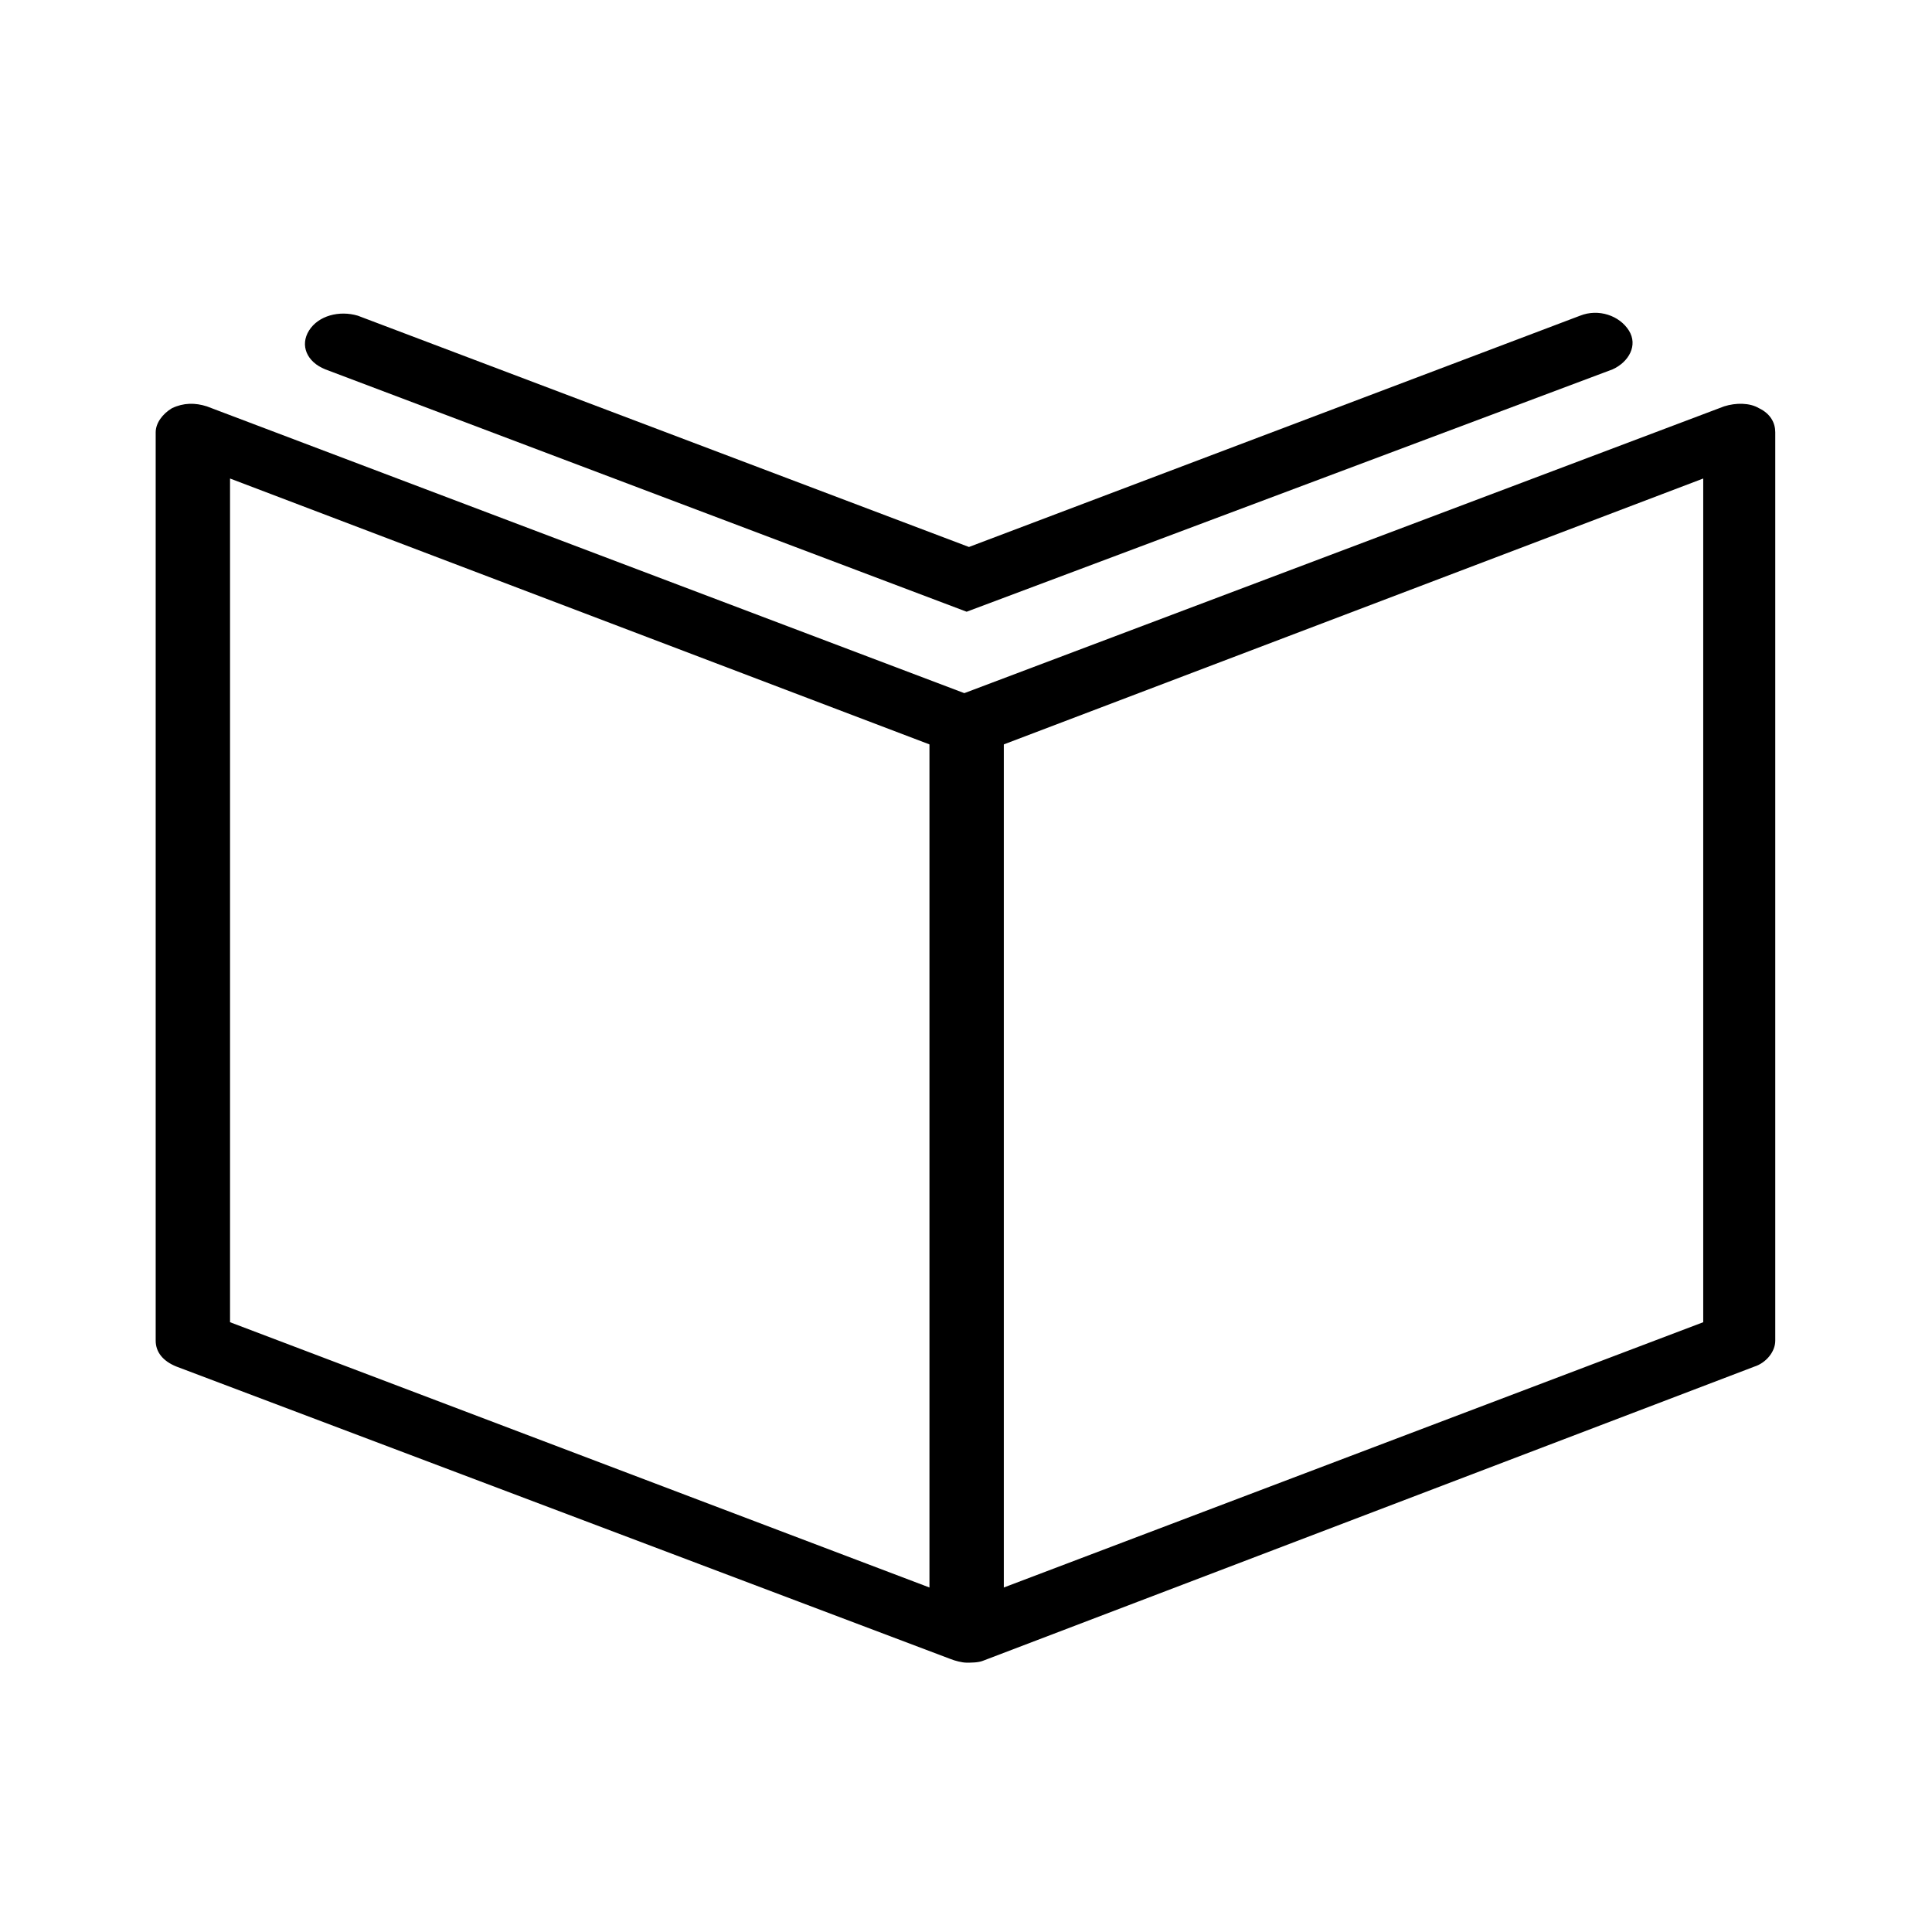
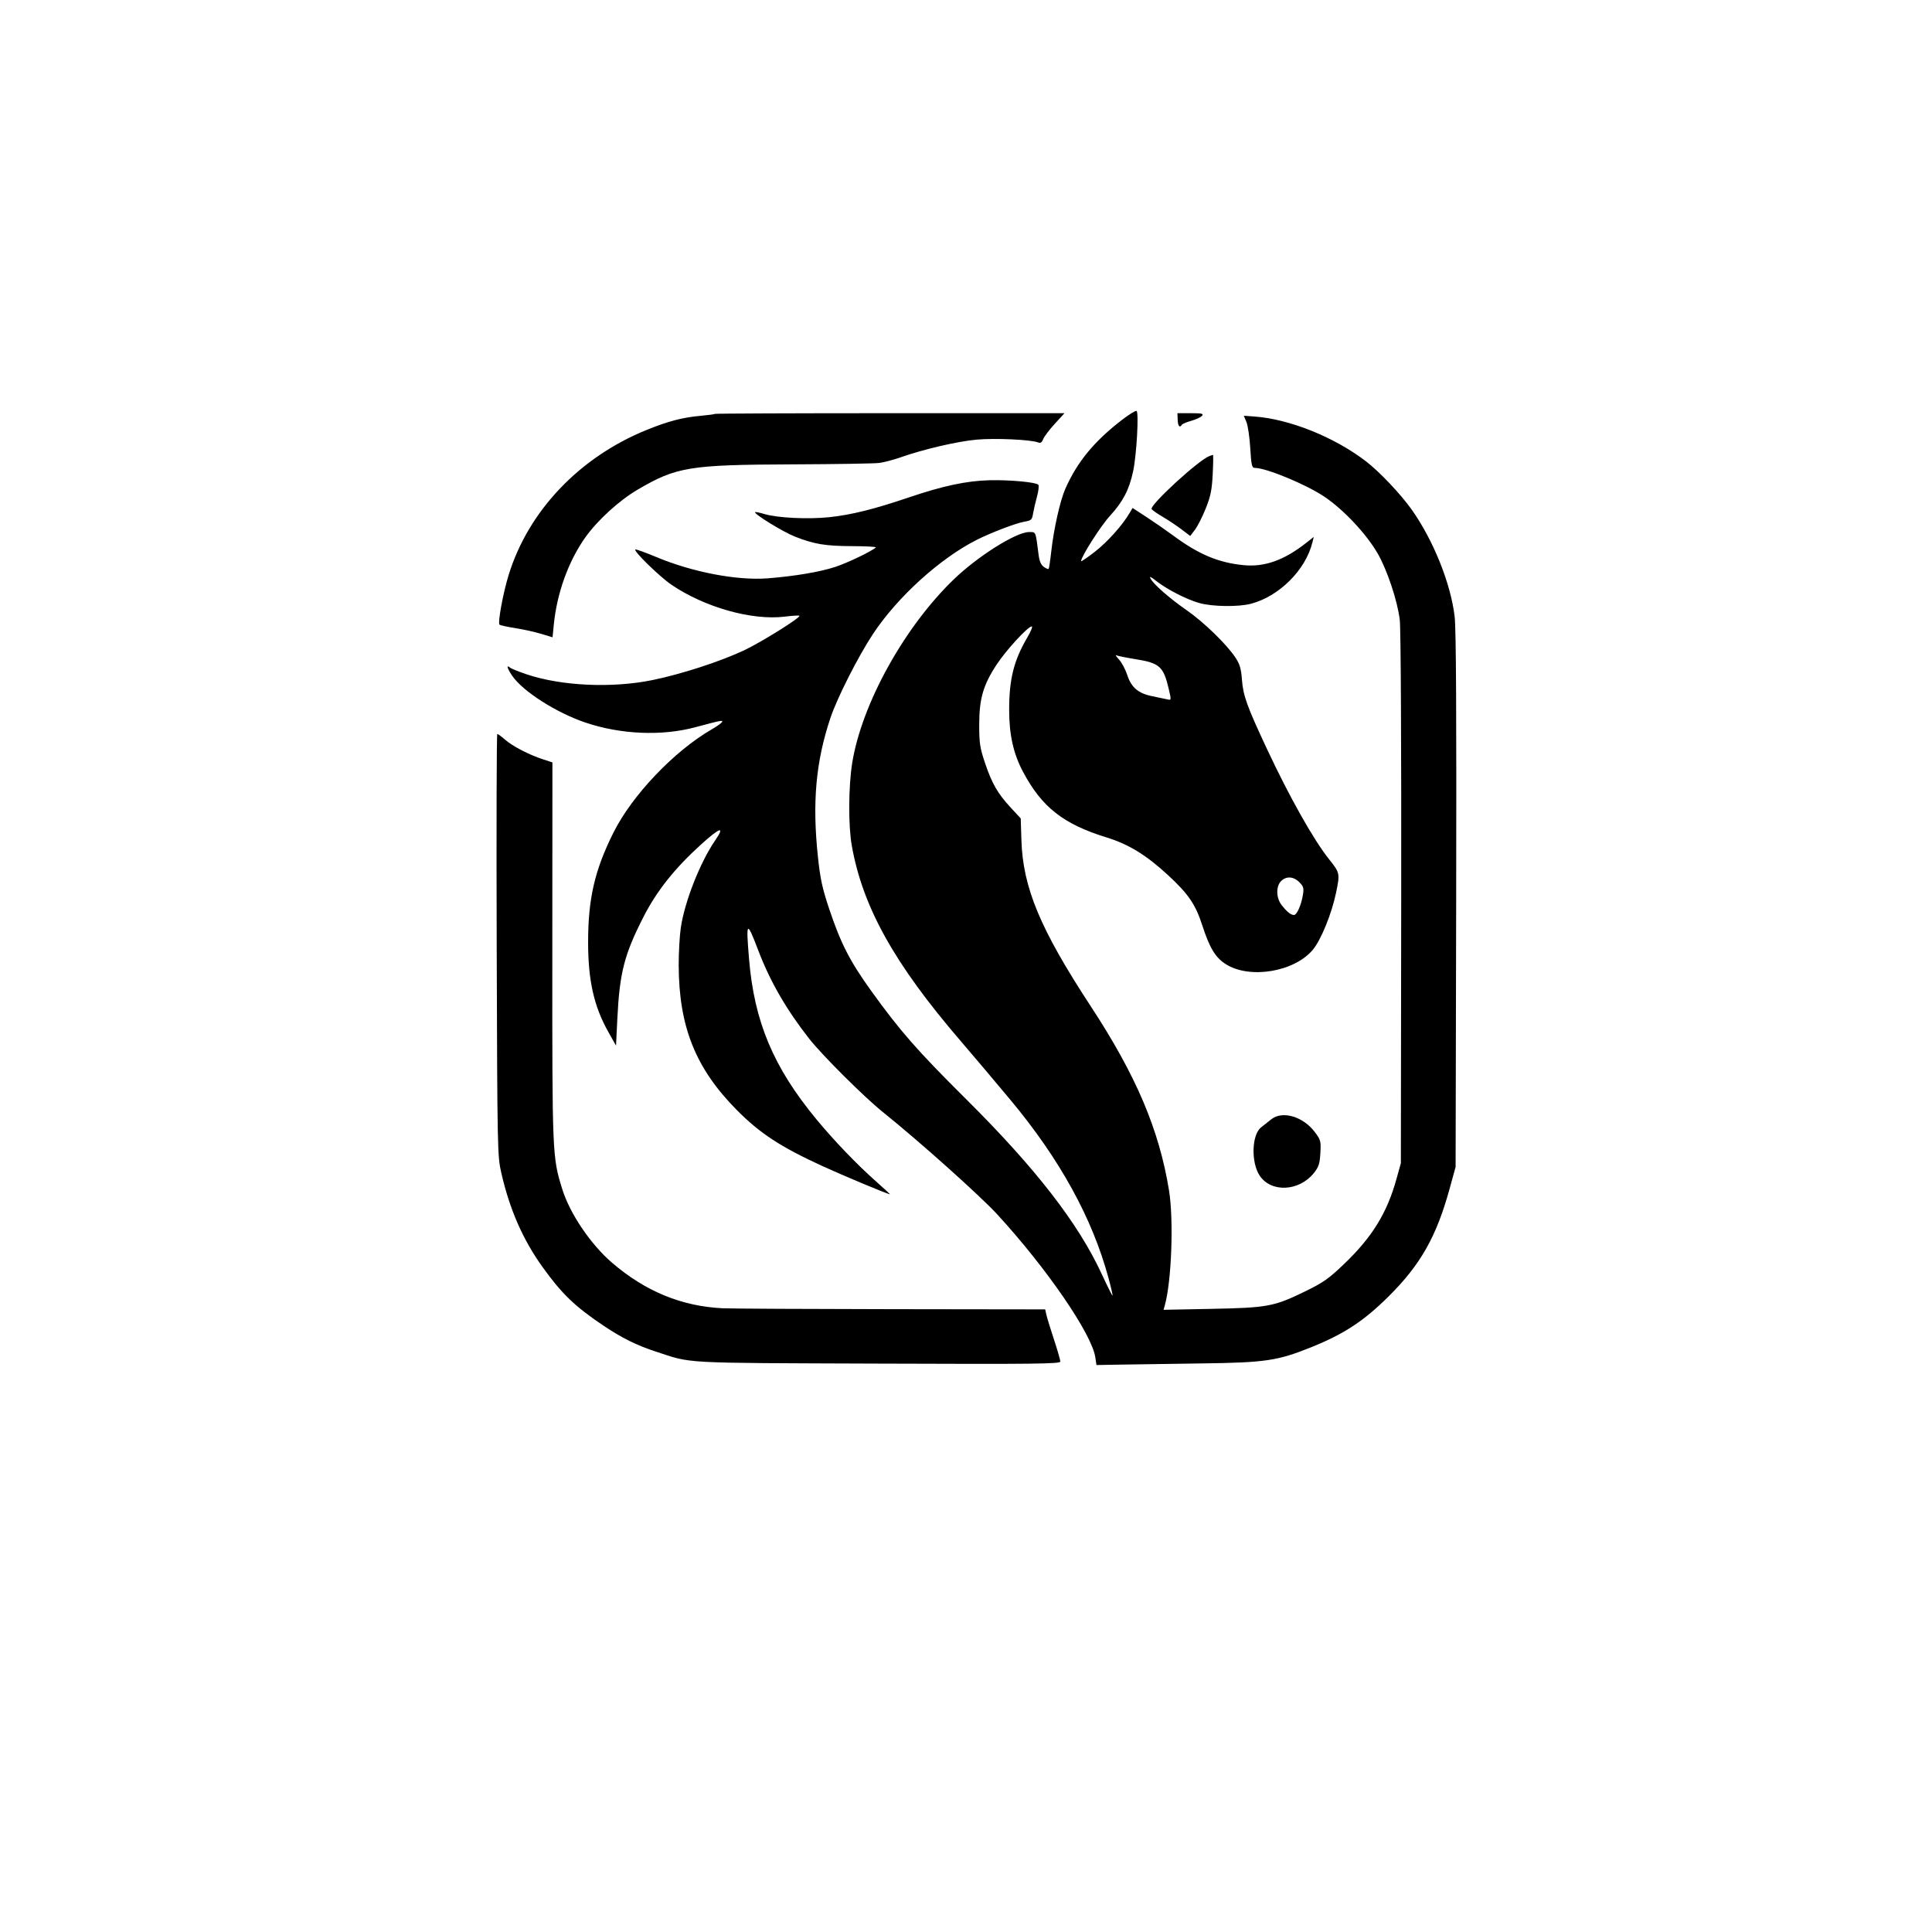
- <svg xmlns="http://www.w3.org/2000/svg" version="1.1" x="0" y="0" viewBox="0 0 566.9 566.9" xml:space="preserve">
-   <path d="M283.636 487.867c-1.363 0-3.409-.543-4.772-1.086L51.818 401.003c-4.09-1.63-6.136-4.344-6.136-7.601V126.837c0-2.715 2.045-5.43 4.773-7.058 3.409-1.629 6.818-1.629 10.227-.543l222.273 84.15 222.954-84.15c3.41-1.086 7.5-1.086 10.227.543 3.41 1.629 4.773 4.343 4.773 7.058v266.565c0 3.257-2.727 6.515-6.136 7.6l-226.364 86.322c-1.364.543-3.409.543-4.773.543zM67.5 387.973l216.136 81.978 216.137-81.978V140.409l-211.364 80.35c-2.727 1.086-6.136 1.086-9.545 0L67.5 140.409v247.564z" />
-   <path d="m283.636 179.498-188.181-71.12c-5.455-2.172-7.5-7.058-4.773-11.401 2.727-4.343 8.863-5.972 14.318-4.343l179.318 67.863 179.318-67.863c5.455-2.172 11.591 0 14.319 4.343 2.727 4.343 0 9.23-4.773 11.4l-189.546 71.121z" />
-   <rect x="38.8" y="38.4" width="3.2" height="49.1" transform="matrix(6.81818 0 0 5.42903 8.182 4.14)" />
+ <svg xmlns="http://www.w3.org/2000/svg" version="1.1" x="0" y="0" viewBox="0 0 1024 1024" xml:space="preserve">
+   <path d="M 594.500 222.684 C 579.816 234.027, 570.925 244.864, 564.644 259.076 C 561.842 265.415, 558.469 280.541, 557.121 292.813 C 556.619 297.385, 556.022 301.312, 555.794 301.540 C 555.566 301.768, 554.421 301.282, 553.249 300.462 C 551.796 299.444, 550.923 297.462, 550.506 294.235 C 548.820 281.190, 549.159 282, 545.379 282 C 538.682 282, 518.641 294.545, 505.916 306.702 C 479.499 331.942, 456.671 373.096, 451.669 404.500 C 449.702 416.851, 449.588 437.533, 451.429 448.005 C 457.176 480.686, 473.999 510.876, 509.379 552 C 515.767 559.425, 527.557 573.375, 535.578 583 C 561.763 614.420, 578.964 645.681, 587.542 677.438 C 588.870 682.354, 589.821 686.513, 589.654 686.679 C 589.488 686.845, 586.913 681.698, 583.931 675.241 C 571.501 648.322, 548.793 619.049, 511.987 582.500 C 486.164 556.858, 476.989 546.382, 461.625 525 C 450.370 509.337, 445.579 499.962, 439.441 481.594 C 435.821 470.761, 434.739 465.739, 433.507 454.065 C 430.459 425.182, 432.397 403.704, 440.144 380.525 C 443.690 369.915, 454.861 347.877, 462.707 336.012 C 475.686 316.388, 498.249 295.932, 517.771 286.091 C 525.216 282.338, 538.531 277.255, 542.811 276.532 C 546.614 275.889, 546.989 275.544, 547.552 272.167 C 547.888 270.150, 548.832 266.078, 549.648 263.117 C 550.465 260.156, 550.764 257.364, 550.313 256.913 C 548.951 255.551, 535.136 254.281, 524.500 254.539 C 512.405 254.833, 499.758 257.519, 481.848 263.595 C 463.325 269.880, 451.198 272.895, 439.500 274.123 C 428.253 275.305, 412.020 274.512, 405.156 272.447 C 402.647 271.691, 400.423 271.243, 400.215 271.451 C 399.379 272.287, 414.929 281.860, 421.136 284.331 C 431.395 288.415, 437.409 289.424, 451.699 289.464 C 458.959 289.484, 464.584 289.796, 464.199 290.159 C 462.089 292.146, 449.477 298.217, 442.889 300.416 C 434.897 303.083, 421.293 305.397, 407 306.520 C 390.789 307.794, 367.214 303.314, 348.057 295.320 C 342.313 292.923, 337.240 291.087, 336.783 291.239 C 335.316 291.728, 349.535 305.610, 356.004 310.003 C 373.541 321.912, 398.634 328.963, 415.873 326.827 C 419.929 326.325, 423.449 326.115, 423.696 326.362 C 424.560 327.227, 403.731 340.254, 394.465 344.644 C 381.982 350.557, 360.893 357.403, 345.655 360.488 C 324.216 364.829, 297.549 363.591, 279.100 357.398 C 274.938 356, 270.963 354.384, 270.267 353.806 C 268.222 352.110, 268.808 354.253, 271.451 358.143 C 277.049 366.381, 294.756 377.711, 310.228 382.952 C 328.899 389.278, 350.742 390.217, 368.500 385.456 C 382.422 381.723, 383.405 381.536, 382.648 382.760 C 382.291 383.338, 379.862 385.046, 377.250 386.556 C 357.322 398.075, 335.042 421.474, 325.151 441.271 C 315.188 461.213, 311.701 476.320, 311.712 499.500 C 311.721 519.701, 314.796 533.358, 322.373 546.850 L 326.500 554.199 327.209 539.850 C 328.408 515.565, 330.883 505.920, 341.009 486.069 C 348.066 472.234, 357.563 460.276, 371.565 447.595 C 381.714 438.404, 384.427 437.612, 379.065 445.406 C 371.118 456.957, 362.881 477.868, 360.852 491.649 C 360.216 495.967, 359.708 504.900, 359.724 511.500 C 359.801 544.122, 368.663 566.261, 390.452 588.266 C 402.781 600.717, 413.681 607.858, 435.889 618.037 C 447.116 623.183, 470.608 633, 471.695 633 C 471.870 633, 468.522 629.905, 464.256 626.123 C 454.088 617.107, 442.192 604.712, 432.744 593.287 C 409.914 565.681, 399.762 541.522, 397.004 508.235 C 395.327 487.998, 395.755 487.614, 401.926 503.807 C 408.169 520.186, 416.727 535.026, 428.852 550.500 C 435.709 559.251, 458.088 581.532, 468.021 589.497 C 487.186 604.865, 519.480 633.758, 528.643 643.735 C 554.809 672.224, 578.684 707.030, 580.535 719.387 L 581.151 723.500 594.825 723.257 C 602.346 723.123, 621.550 722.842, 637.500 722.633 C 670.695 722.197, 677.198 721.226, 695.003 714.047 C 712.452 707.012, 722.908 700.136, 736.090 687.026 C 752.940 670.270, 761.326 655.453, 768.304 630.109 L 771.500 618.500 771.802 477.500 C 772.011 380.306, 771.766 333.549, 771.014 327 C 768.996 309.418, 759.748 286.342, 748.188 270.048 C 742.389 261.873, 731.123 249.982, 724 244.515 C 707.253 231.664, 683.463 222.106, 664.875 220.763 L 659.251 220.356 660.634 223.667 C 661.395 225.488, 662.307 231.708, 662.661 237.489 C 663.224 246.698, 663.527 248, 665.100 248 C 671.167 248, 692.315 256.767, 702 263.298 C 712.130 270.128, 723.984 282.736, 730.099 293.184 C 735.144 301.804, 740.723 318.528, 741.913 328.595 C 742.457 333.207, 742.772 394.819, 742.667 476.500 L 742.488 616.500 740.124 625 C 735.123 642.984, 727.231 655.762, 712.326 670.012 C 704.227 677.755, 701.336 679.783, 691.703 684.483 C 675.268 692.500, 671.842 693.139, 642.104 693.725 L 616.708 694.225 617.372 691.862 C 620.955 679.110, 622.146 646.606, 619.603 630.942 C 614.381 598.775, 602.190 570.064, 578.227 533.500 C 551.279 492.382, 542.138 470.474, 541.359 445.139 L 541.009 433.777 535.673 428.013 C 528.759 420.546, 525.707 415.224, 522.012 404.194 C 519.390 396.370, 519 393.780, 519 384.208 C 519 370.426, 521.067 363.217, 528.117 352.418 C 533.169 344.679, 544.818 332, 546.876 332 C 547.460 332, 546.401 334.622, 544.522 337.826 C 537.309 350.135, 534.849 359.983, 534.875 376.458 C 534.895 389.491, 537.151 399.537, 542.181 409 C 552.199 427.849, 563.555 436.779, 586.500 443.852 C 598.223 447.466, 607.619 453.240, 619.176 463.930 C 629.838 473.793, 633.621 479.327, 637.160 490.242 C 641.125 502.467, 644.178 507.523, 649.718 511.036 C 662.422 519.093, 686.171 515.108, 695.917 503.285 C 700.207 498.080, 705.845 484.199, 708.123 473.230 C 710.256 462.964, 710.188 462.632, 704.497 455.500 C 696.212 445.119, 683.517 422.588, 671.534 397 C 660.920 374.334, 658.903 368.758, 658.264 360.308 C 657.817 354.402, 657.119 352.013, 654.831 348.558 C 650.145 341.485, 638.101 329.782, 629 323.460 C 619.871 317.119, 611.484 309.773, 609.818 306.660 C 609.079 305.280, 609.879 305.598, 612.644 307.787 C 618.303 312.265, 628.648 317.603, 635.500 319.580 C 642.398 321.571, 656.394 321.771, 663.143 319.976 C 678.072 316.004, 691.984 302.096, 695.590 287.538 L 696.323 284.576 692.412 287.657 C 680.609 296.955, 670.243 300.652, 659.088 299.543 C 645.737 298.216, 635.339 293.842, 621.873 283.891 C 618.228 281.197, 611.882 276.797, 607.770 274.113 L 600.294 269.232 598.701 271.929 C 594.810 278.516, 586.928 287.297, 580.250 292.483 C 576.263 295.580, 573 297.790, 573 297.393 C 573 295.074, 583.381 278.783, 588.234 273.487 C 595.192 265.892, 598.460 259.637, 600.564 249.883 C 602.407 241.341, 603.704 218.532, 602.389 217.784 C 601.900 217.505, 598.350 219.710, 594.500 222.684 M 378.917 219.371 C 378.688 219.575, 375.350 220.024, 371.500 220.369 C 361.715 221.246, 354.102 223.241, 342.500 227.969 C 307.089 242.400, 280.109 270.781, 269.627 304.626 C 266.641 314.270, 263.720 330.155, 264.763 331.079 C 265.168 331.438, 268.927 332.265, 273.116 332.917 C 277.304 333.569, 283.461 334.929, 286.798 335.939 L 292.865 337.776 293.516 331.138 C 295.169 314.303, 301.326 297.304, 310.354 284.652 C 316.730 275.717, 328.259 265.210, 337.866 259.578 C 358.575 247.439, 365.300 246.337, 420 246.120 C 442.825 246.030, 463.525 245.696, 466 245.378 C 468.475 245.060, 473.522 243.735, 477.216 242.434 C 489.482 238.112, 507.370 233.944, 517.640 233.015 C 527.407 232.131, 546.494 233.004, 550.236 234.506 C 551.504 235.015, 552.220 234.551, 552.891 232.786 C 553.397 231.457, 556.148 227.811, 559.005 224.684 L 564.201 219 471.767 219 C 420.928 219, 379.146 219.167, 378.917 219.371 M 624.192 222.500 C 624.318 225.846, 625.275 226.982, 626.415 225.137 C 626.709 224.663, 628.977 223.707, 631.455 223.013 C 633.934 222.319, 636.476 221.132, 637.103 220.375 C 638.054 219.230, 637.058 219, 631.153 219 L 624.061 219 624.192 222.500 M 641 241.723 C 635.170 243.921, 609.154 267.822, 610.399 269.837 C 610.753 270.409, 613.395 272.254, 616.271 273.937 C 619.147 275.620, 623.602 278.589, 626.171 280.535 L 630.842 284.074 633.353 280.781 C 634.735 278.970, 637.299 273.908, 639.051 269.531 C 641.669 262.995, 642.331 259.739, 642.762 251.287 C 643.051 245.629, 643.110 241.036, 642.894 241.079 C 642.677 241.122, 641.825 241.412, 641 241.723 M 593.127 349.595 C 594.572 351.193, 596.517 354.849, 597.448 357.720 C 599.607 364.376, 603.306 367.518, 610.740 369.011 C 613.908 369.647, 617.482 370.396, 618.683 370.675 C 620.854 371.180, 620.858 371.151, 619.479 365.240 C 616.675 353.223, 614.682 351.436, 601.758 349.356 C 596.734 348.547, 592.145 347.616, 591.562 347.288 C 590.978 346.959, 591.682 347.998, 593.127 349.595 M 263.260 500.750 C 263.596 610.513, 263.640 612.665, 265.728 621.777 C 270.166 641.136, 277.134 657.032, 287.523 671.500 C 297.836 685.861, 304.746 692.503, 320 702.718 C 329.631 709.168, 337.507 713.068, 347.500 716.335 C 367.218 722.782, 359.291 722.351, 465.250 722.739 C 549.328 723.046, 562 722.902, 562 721.640 C 562 720.842, 560.465 715.533, 558.588 709.844 C 556.712 704.155, 554.903 698.263, 554.569 696.750 L 553.962 694 472.231 693.887 C 427.279 693.825, 387.125 693.610, 383 693.411 C 361.277 692.359, 341.990 684.416, 324.406 669.280 C 313.003 659.464, 302.045 643.255, 297.994 630.212 C 292.729 613.257, 292.683 612.159, 292.739 504.296 L 292.791 404.091 287.645 402.406 C 280.278 399.994, 271.636 395.497, 267.661 392.007 C 265.777 390.353, 263.940 389, 263.577 389 C 263.215 389, 263.072 439.288, 263.260 500.750 M 679 467 C 676.230 469.770, 676.340 475.875, 679.227 479.615 C 681.995 483.202, 684.113 484.927, 685.801 484.968 C 687.361 485.006, 689.699 479.732, 690.589 474.169 C 691.143 470.706, 690.873 469.782, 688.662 467.571 C 685.582 464.491, 681.736 464.264, 679 467 M 673.764 593.282 C 672.258 594.502, 669.855 596.408, 668.422 597.518 C 663.412 601.399, 662.989 616.167, 667.687 623.159 C 673.789 632.239, 688.601 631.484, 696.406 621.694 C 698.966 618.484, 699.501 616.832, 699.821 611.154 C 700.181 604.789, 700.018 604.176, 696.837 599.960 C 690.623 591.725, 679.614 588.539, 673.764 593.282" stroke="none" fill="#000000" fill-rule="evenodd" />
</svg>
